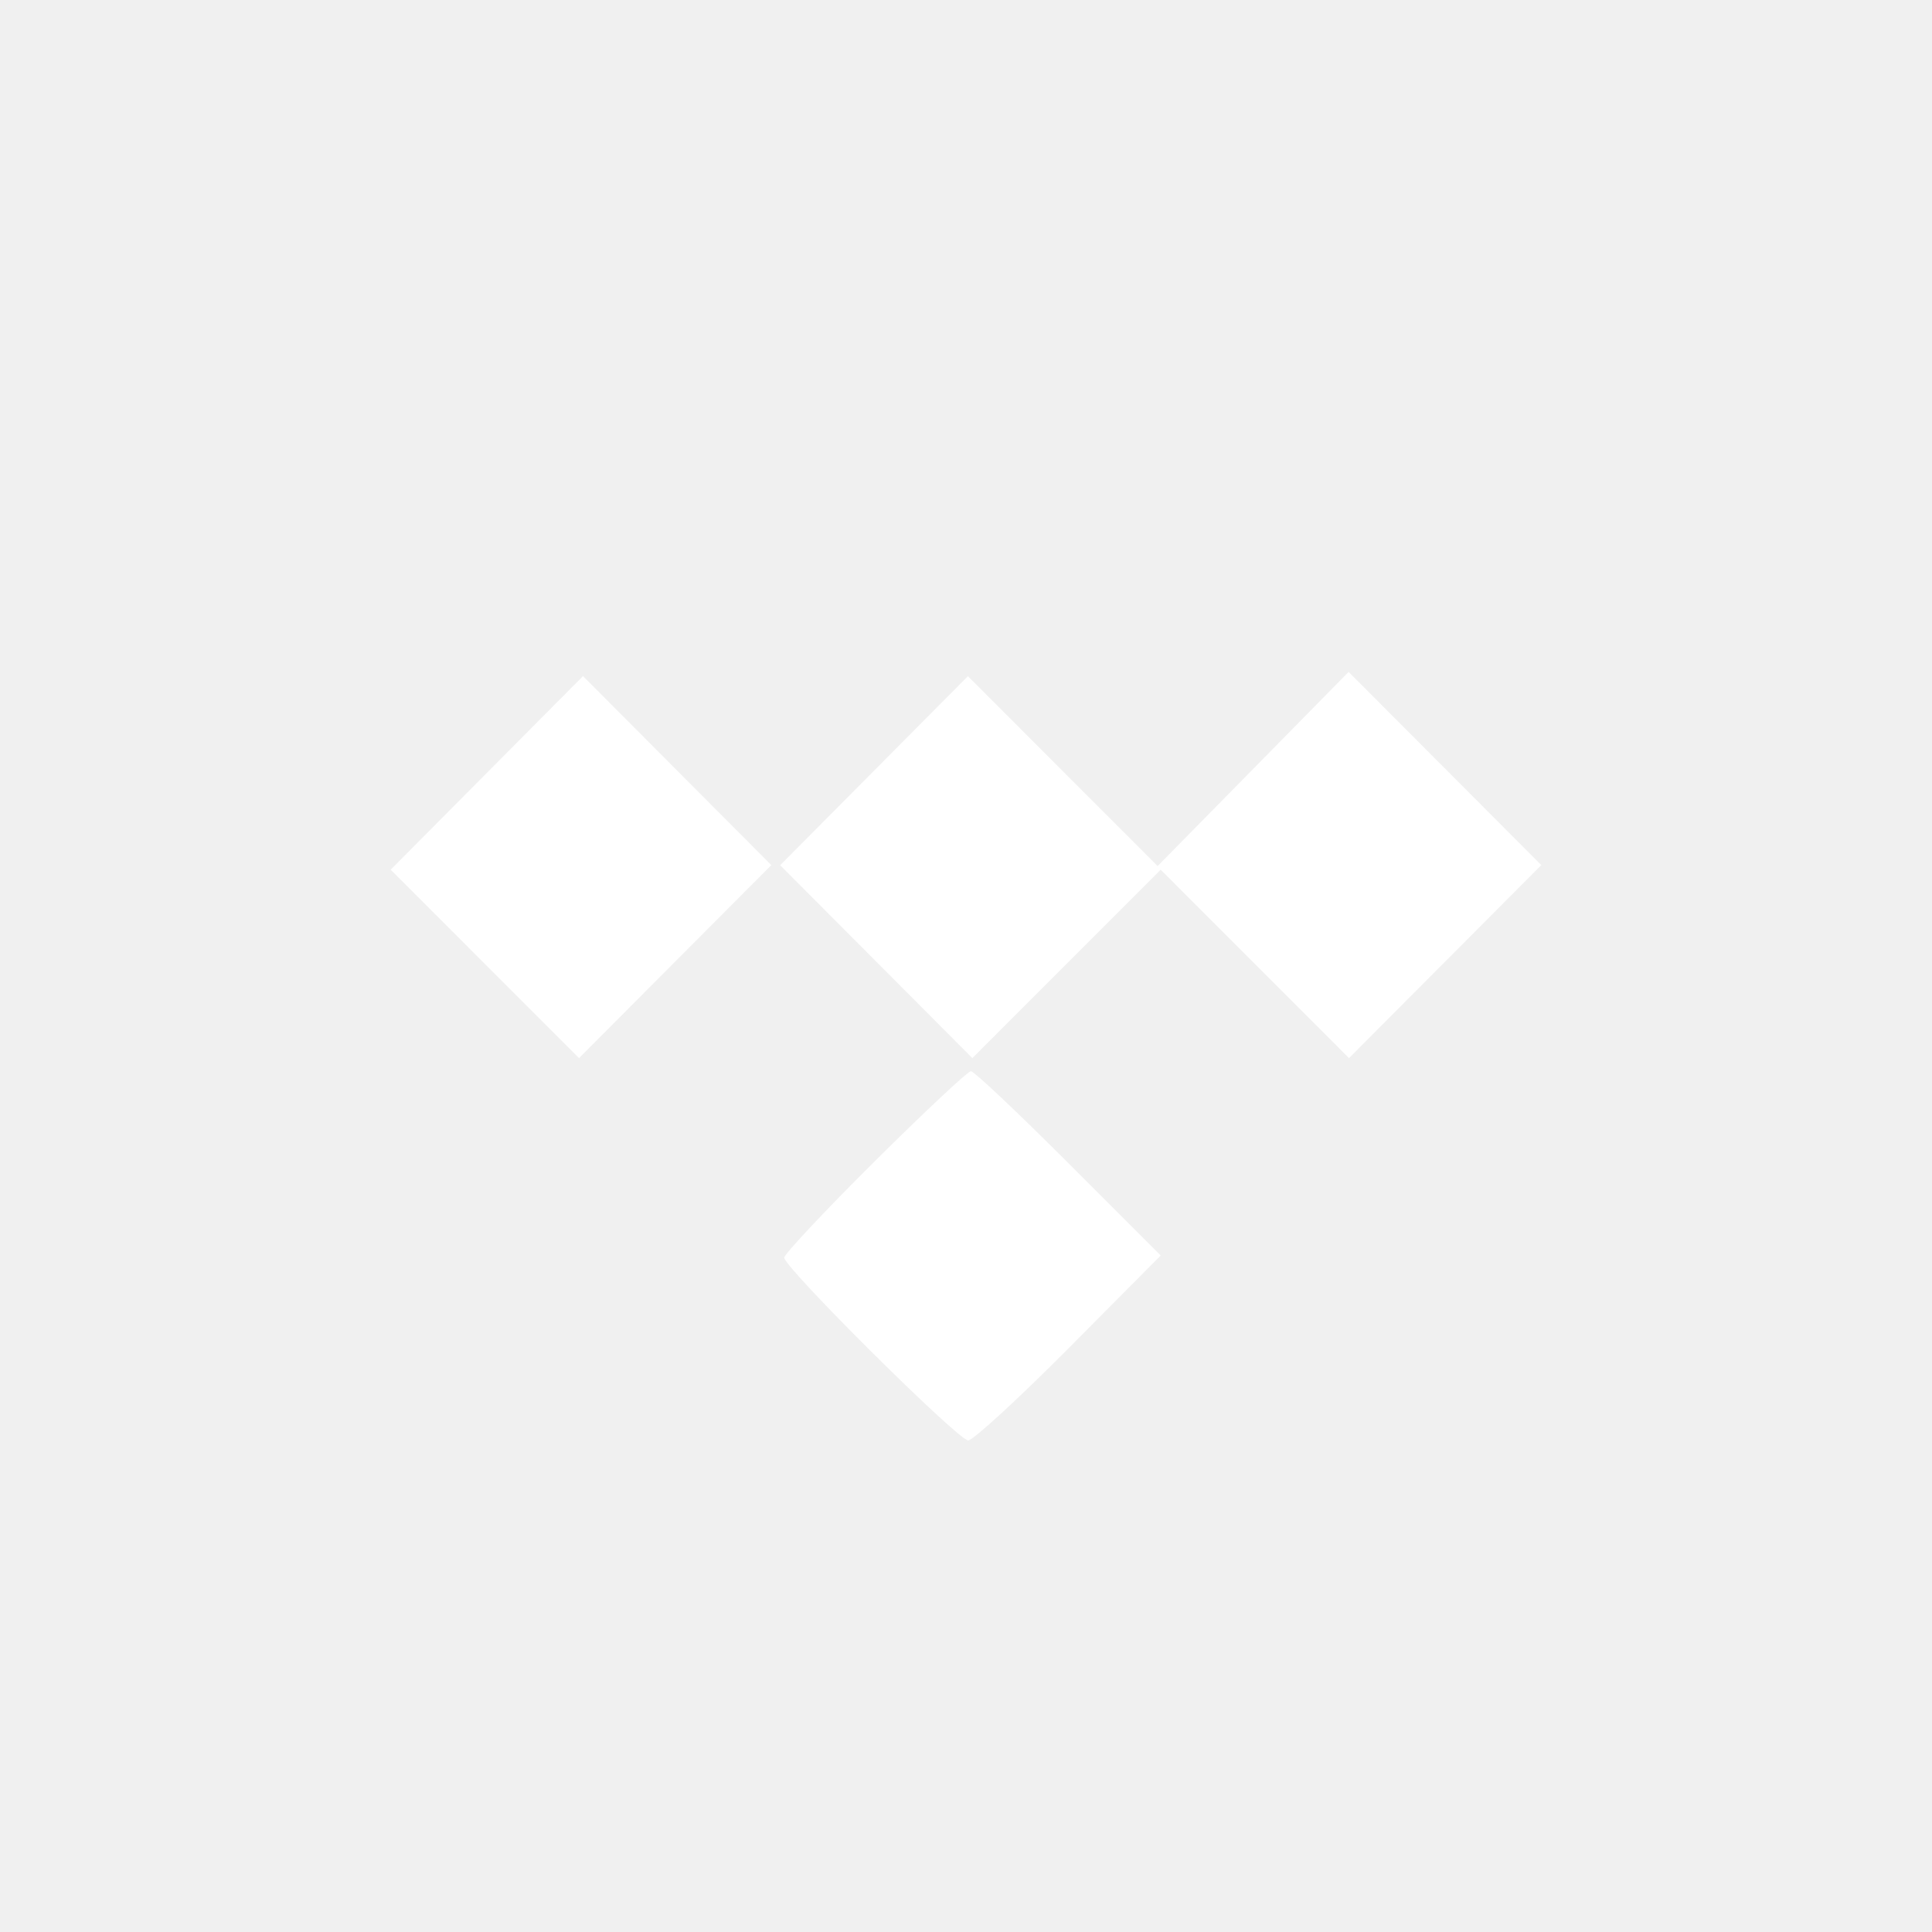
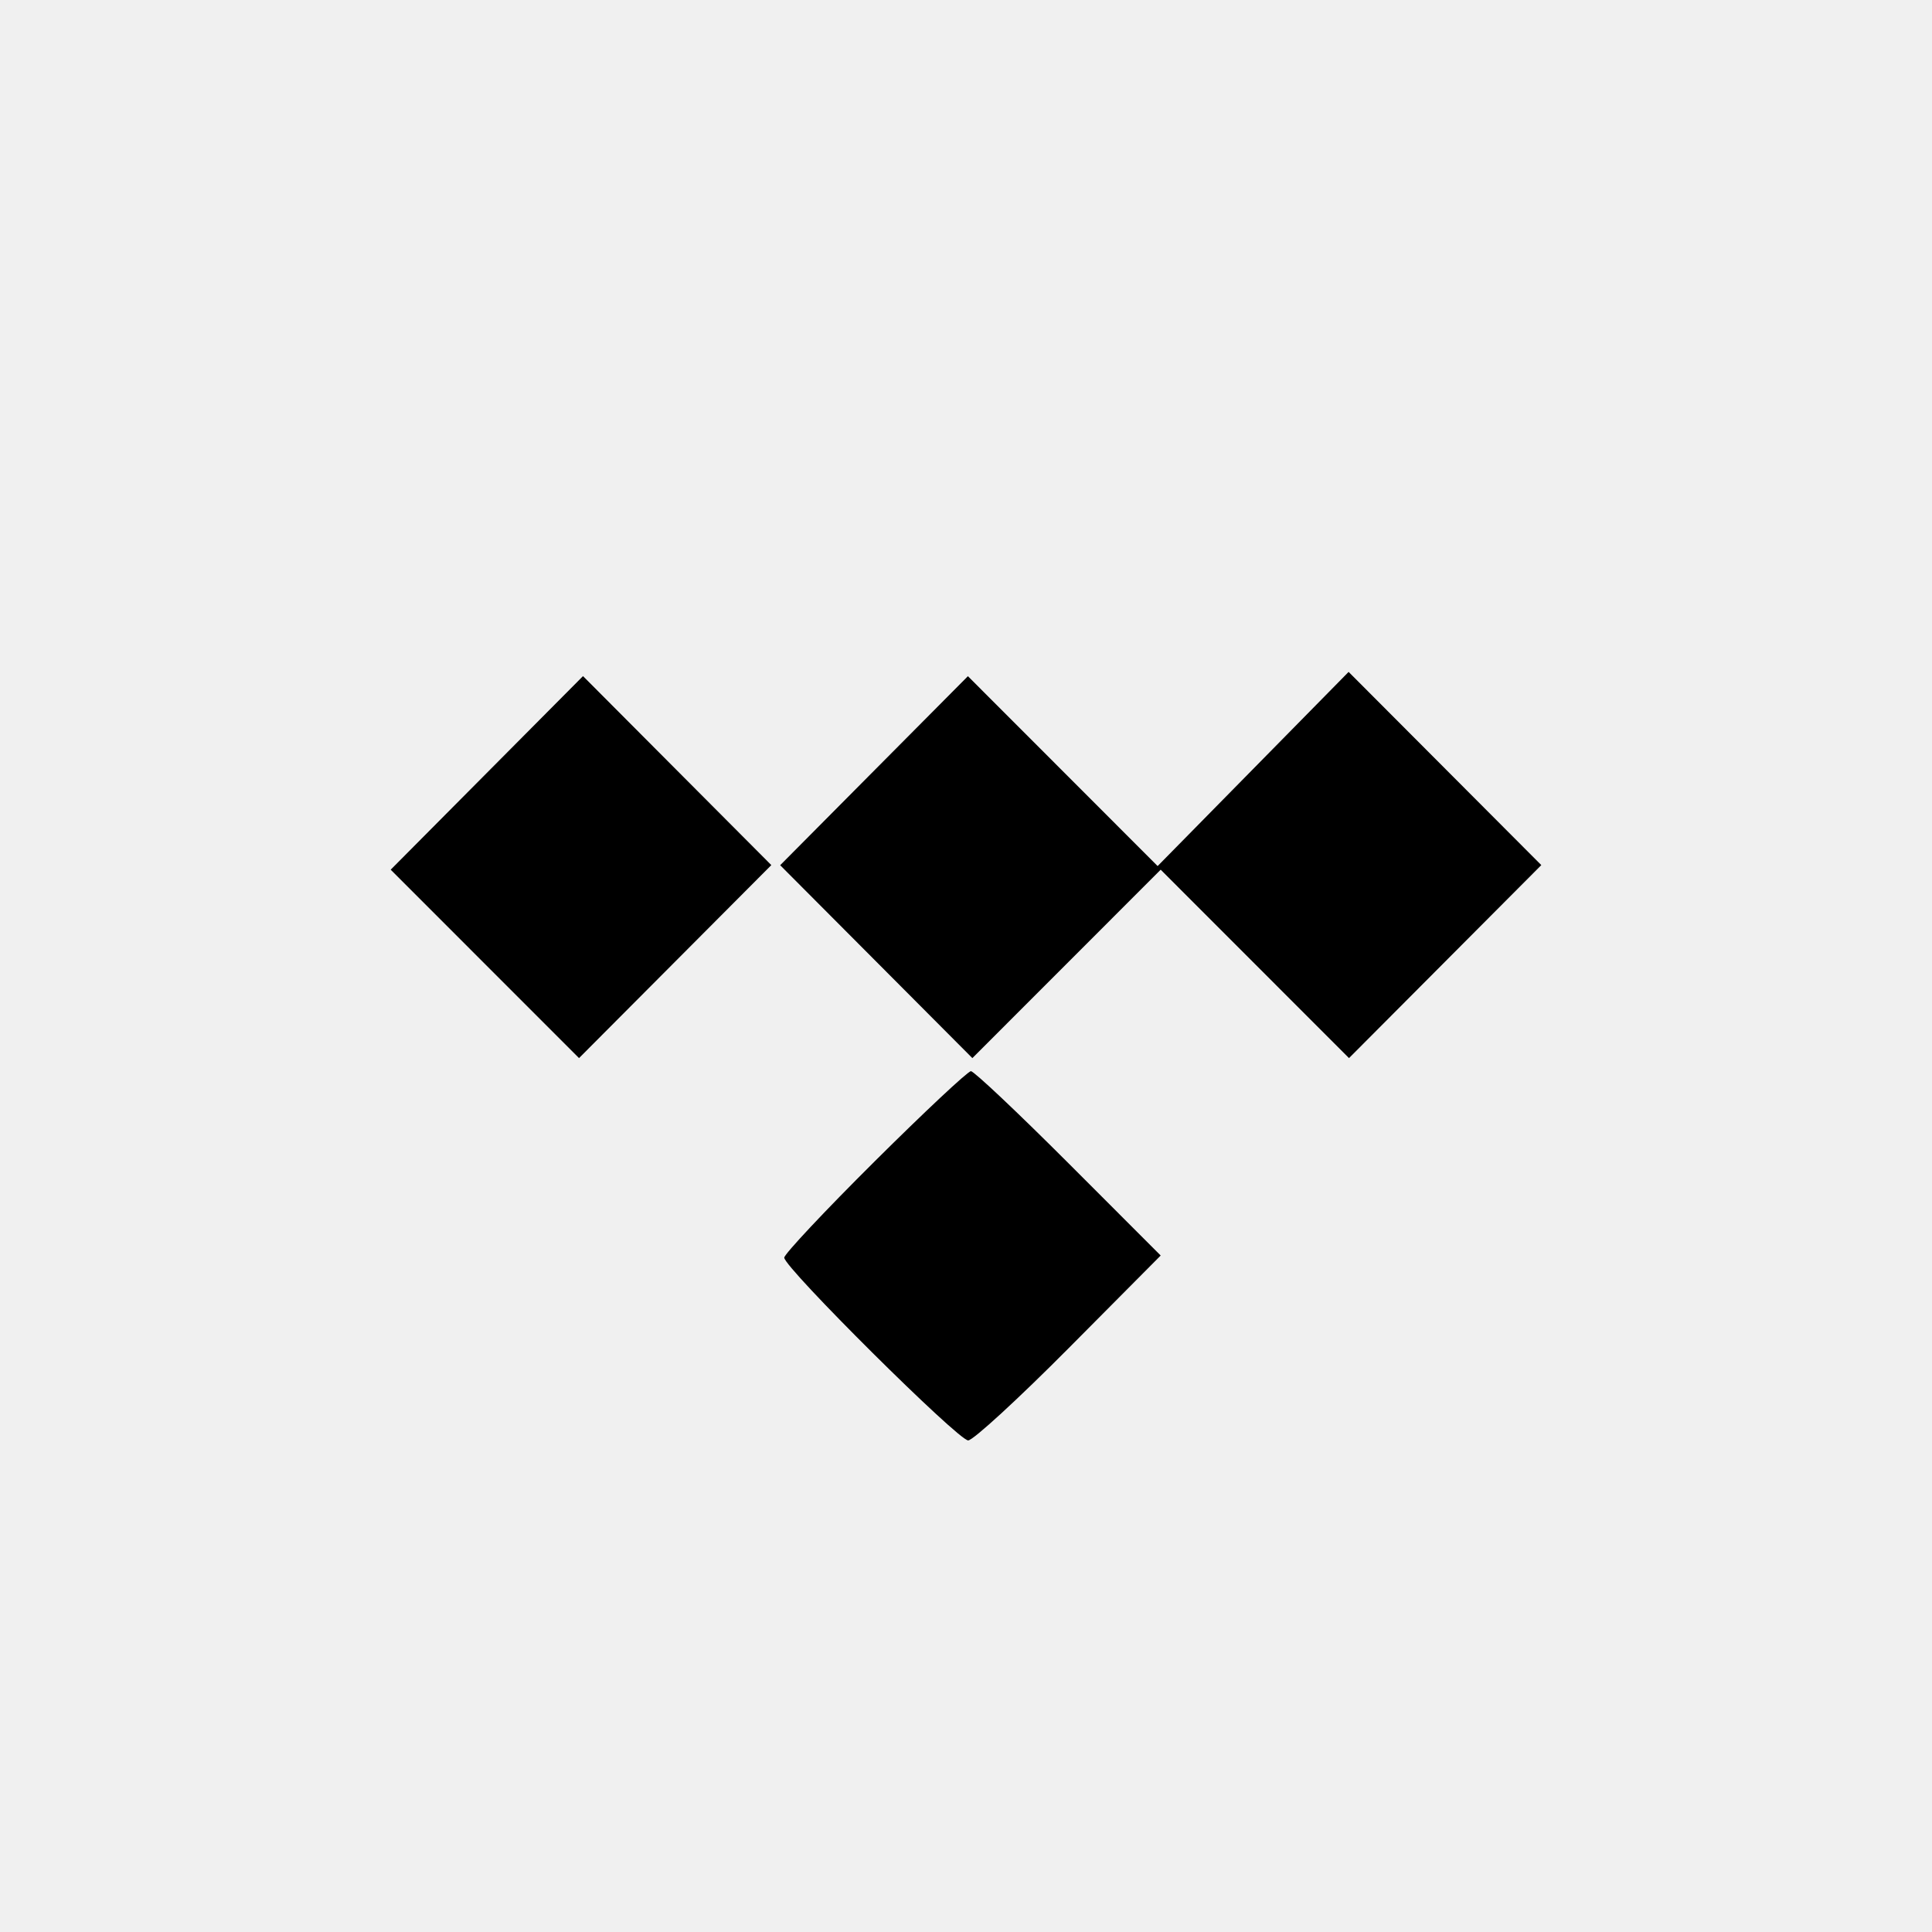
- <svg xmlns="http://www.w3.org/2000/svg" width="225" height="225" viewBox="0 0 225 225" fill="white">
+ <svg xmlns="http://www.w3.org/2000/svg" width="225" height="225" viewBox="0 0 225 225">
  <path clip-rule="evenodd" d="M56.698 90.011L45.5 101.283L56.466 112.255L67.433 123.227L78.63 111.989L89.828 100.75L78.863 89.745L67.897 78.739L56.698 90.011ZM101.79 89.755L90.858 100.762L102.05 111.994L113.241 123.227L124.207 112.256L135.173 101.284L146.139 112.256L157.105 123.227L168.302 111.989L179.5 100.75L168.28 89.5L157.06 78.25L145.939 89.556L134.817 100.861L123.77 89.805L112.722 78.749L101.79 89.755ZM101.881 135.234C96.08 141 91.333 146.055 91.333 146.467C91.333 147.625 111.588 167.75 112.754 167.75C113.321 167.75 118.598 162.905 124.479 156.983L135.174 146.217L124.446 135.483C118.546 129.58 113.429 124.75 113.074 124.75C112.719 124.75 107.683 129.468 101.881 135.234Z" />
</svg>
